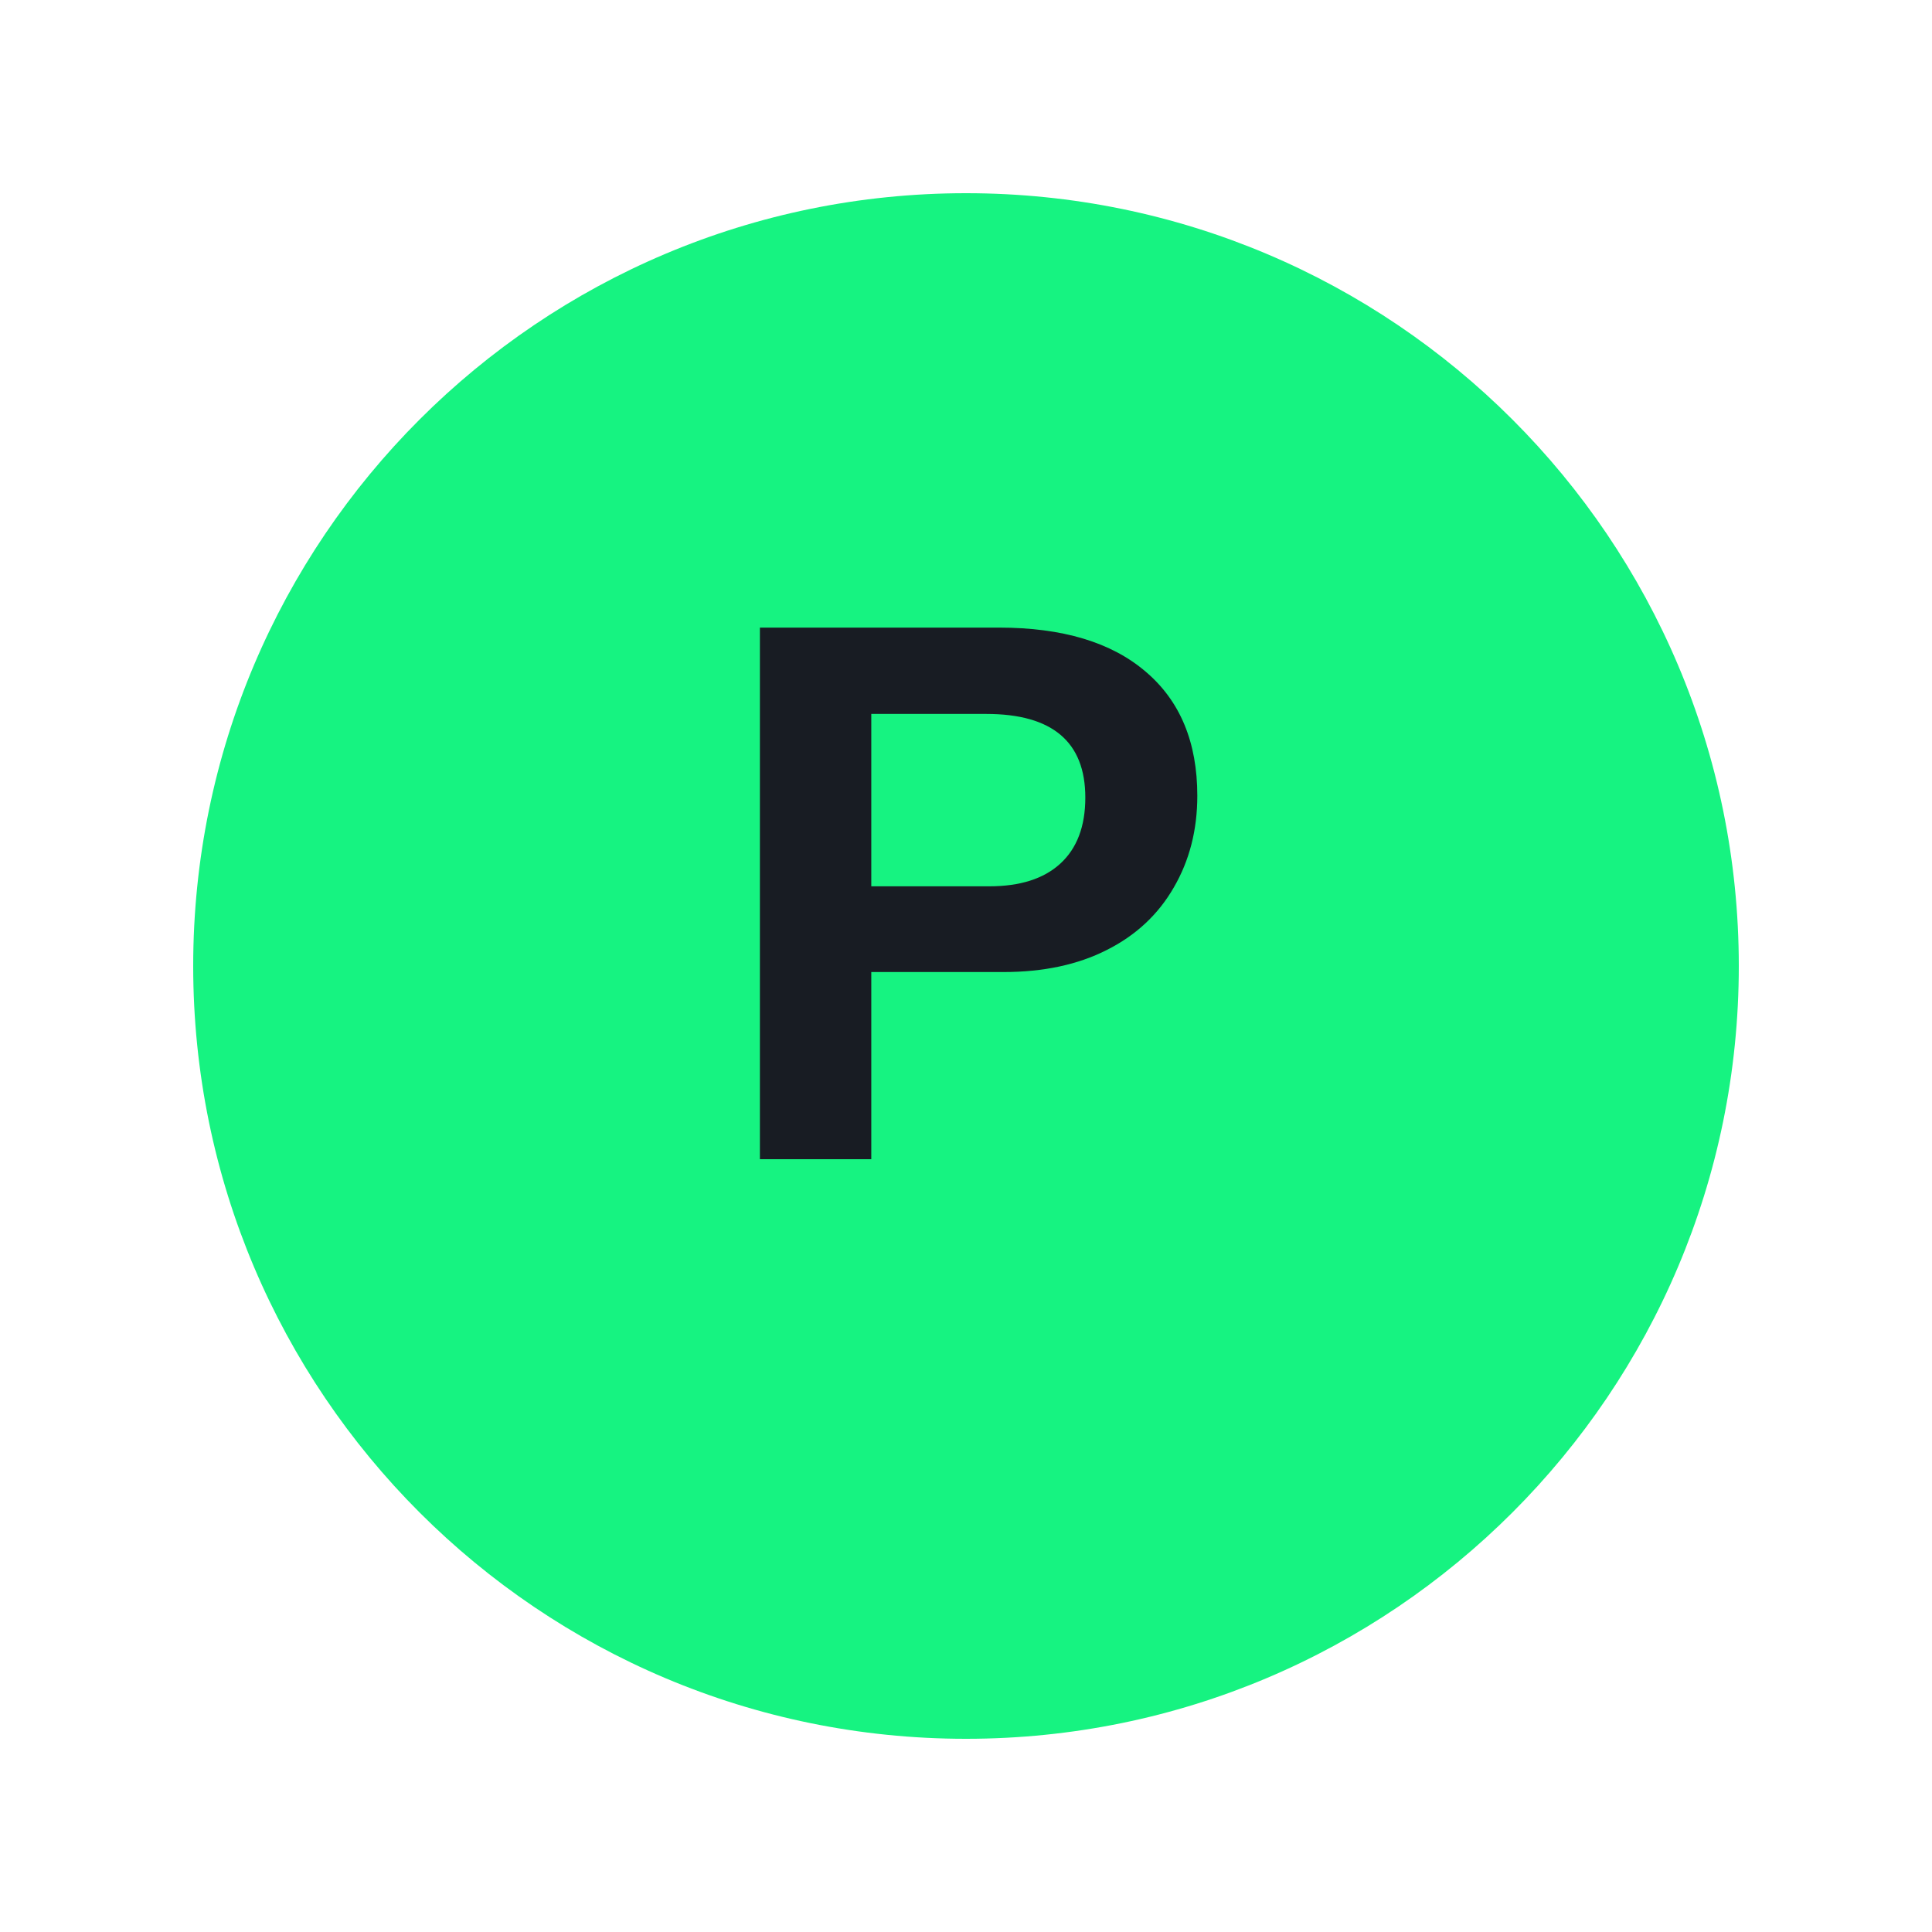
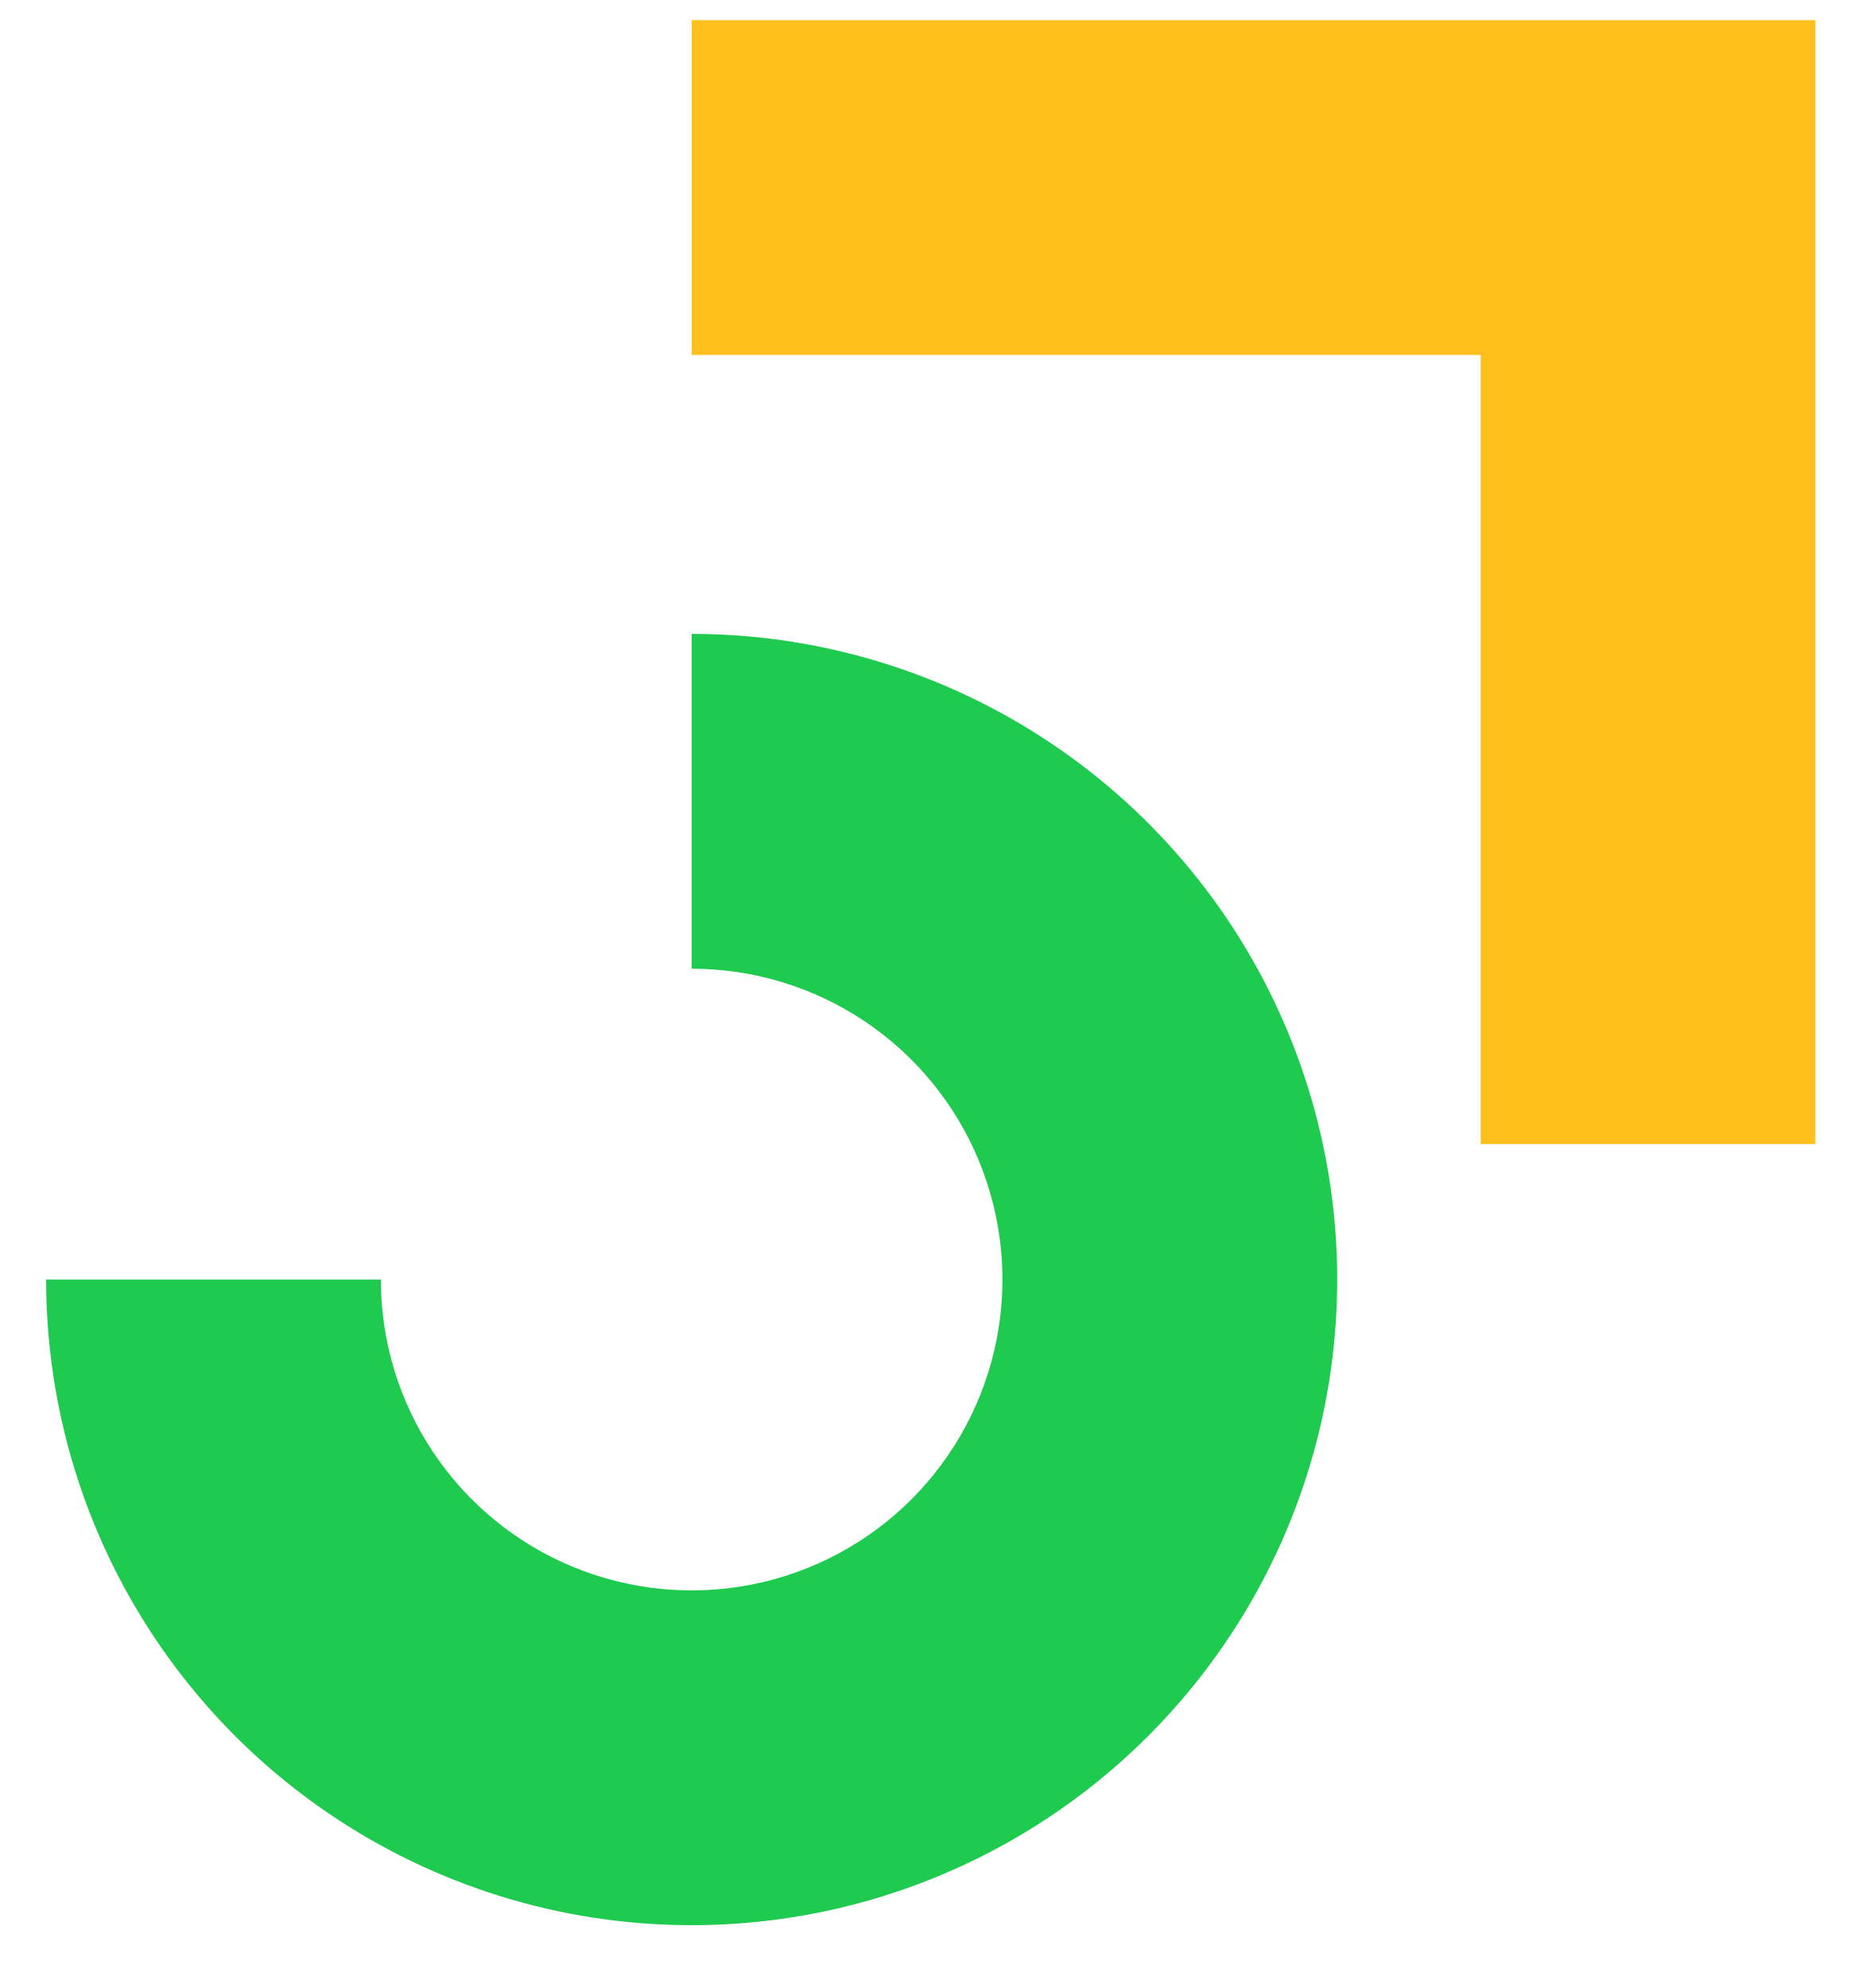
- <svg xmlns="http://www.w3.org/2000/svg" viewBox="0 0 100 100">
-   <circle cx="50" cy="50" r="40" fill="#16F381" />
-   <text x="50" y="60" text-anchor="middle" font-size="40" fill="#181C23" font-family="Arial" font-weight="bold">P</text>
+ <svg xmlns="http://www.w3.org/2000/svg" width="27" height="29" viewBox="0 0 27 29" fill="none">
+   <path fill-rule="evenodd" clip-rule="evenodd" d="M21.602 5.178H10.091V0.294L26.485 0.294V16.689H21.602V5.178Z" fill="#FFC01E" />
+   <path fill-rule="evenodd" clip-rule="evenodd" d="M12.61 14.895C11.864 14.397 10.988 14.131 10.091 14.131V9.247C11.954 9.247 13.774 9.8 15.323 10.835C16.872 11.87 18.079 13.34 18.792 15.061C19.505 16.782 19.691 18.676 19.328 20.503C18.965 22.33 18.067 24.008 16.75 25.325C15.433 26.642 13.755 27.539 11.928 27.903C10.101 28.266 8.208 28.08 6.487 27.367C4.766 26.654 3.295 25.447 2.26 23.898C1.225 22.349 0.673 20.528 0.673 18.666L5.556 18.666C5.556 19.562 5.822 20.439 6.32 21.185C6.819 21.931 7.527 22.512 8.355 22.855C9.184 23.198 10.096 23.288 10.975 23.113C11.855 22.938 12.663 22.506 13.297 21.872C13.931 21.238 14.363 20.43 14.538 19.55C14.713 18.671 14.623 17.759 14.28 16.93C13.937 16.102 13.356 15.393 12.61 14.895Z" fill="#1FCB4F" />
</svg>
